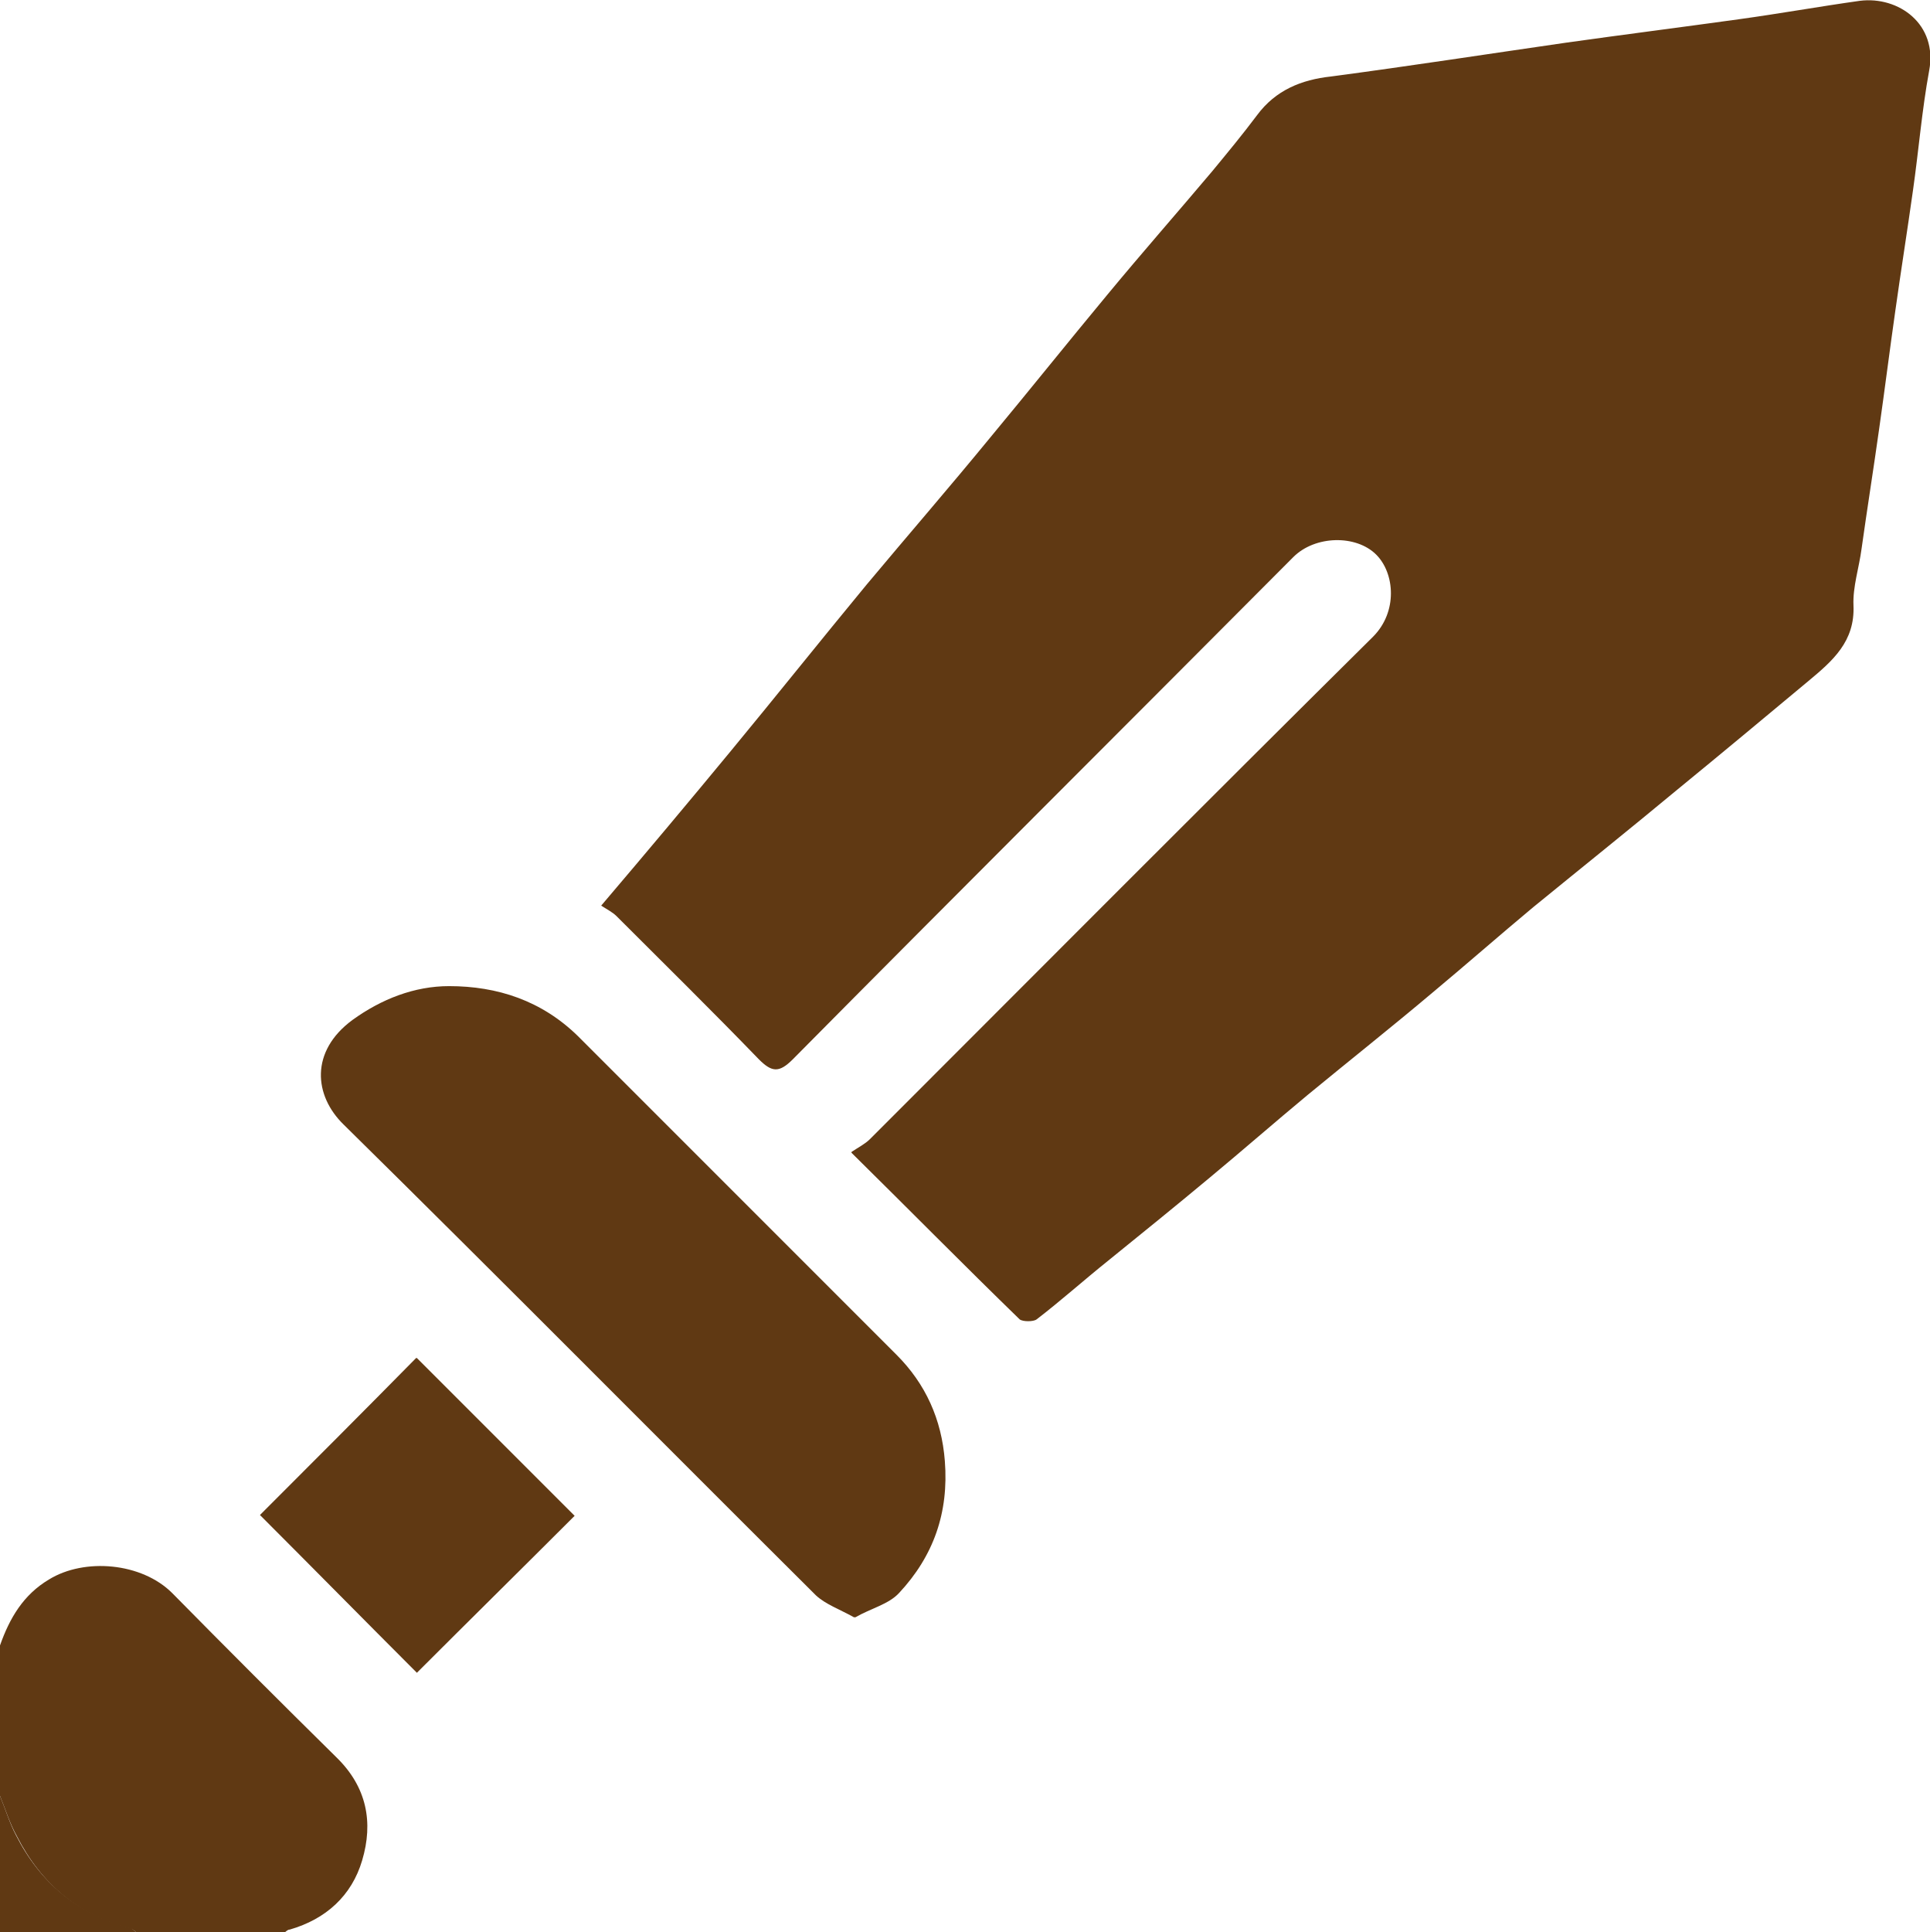
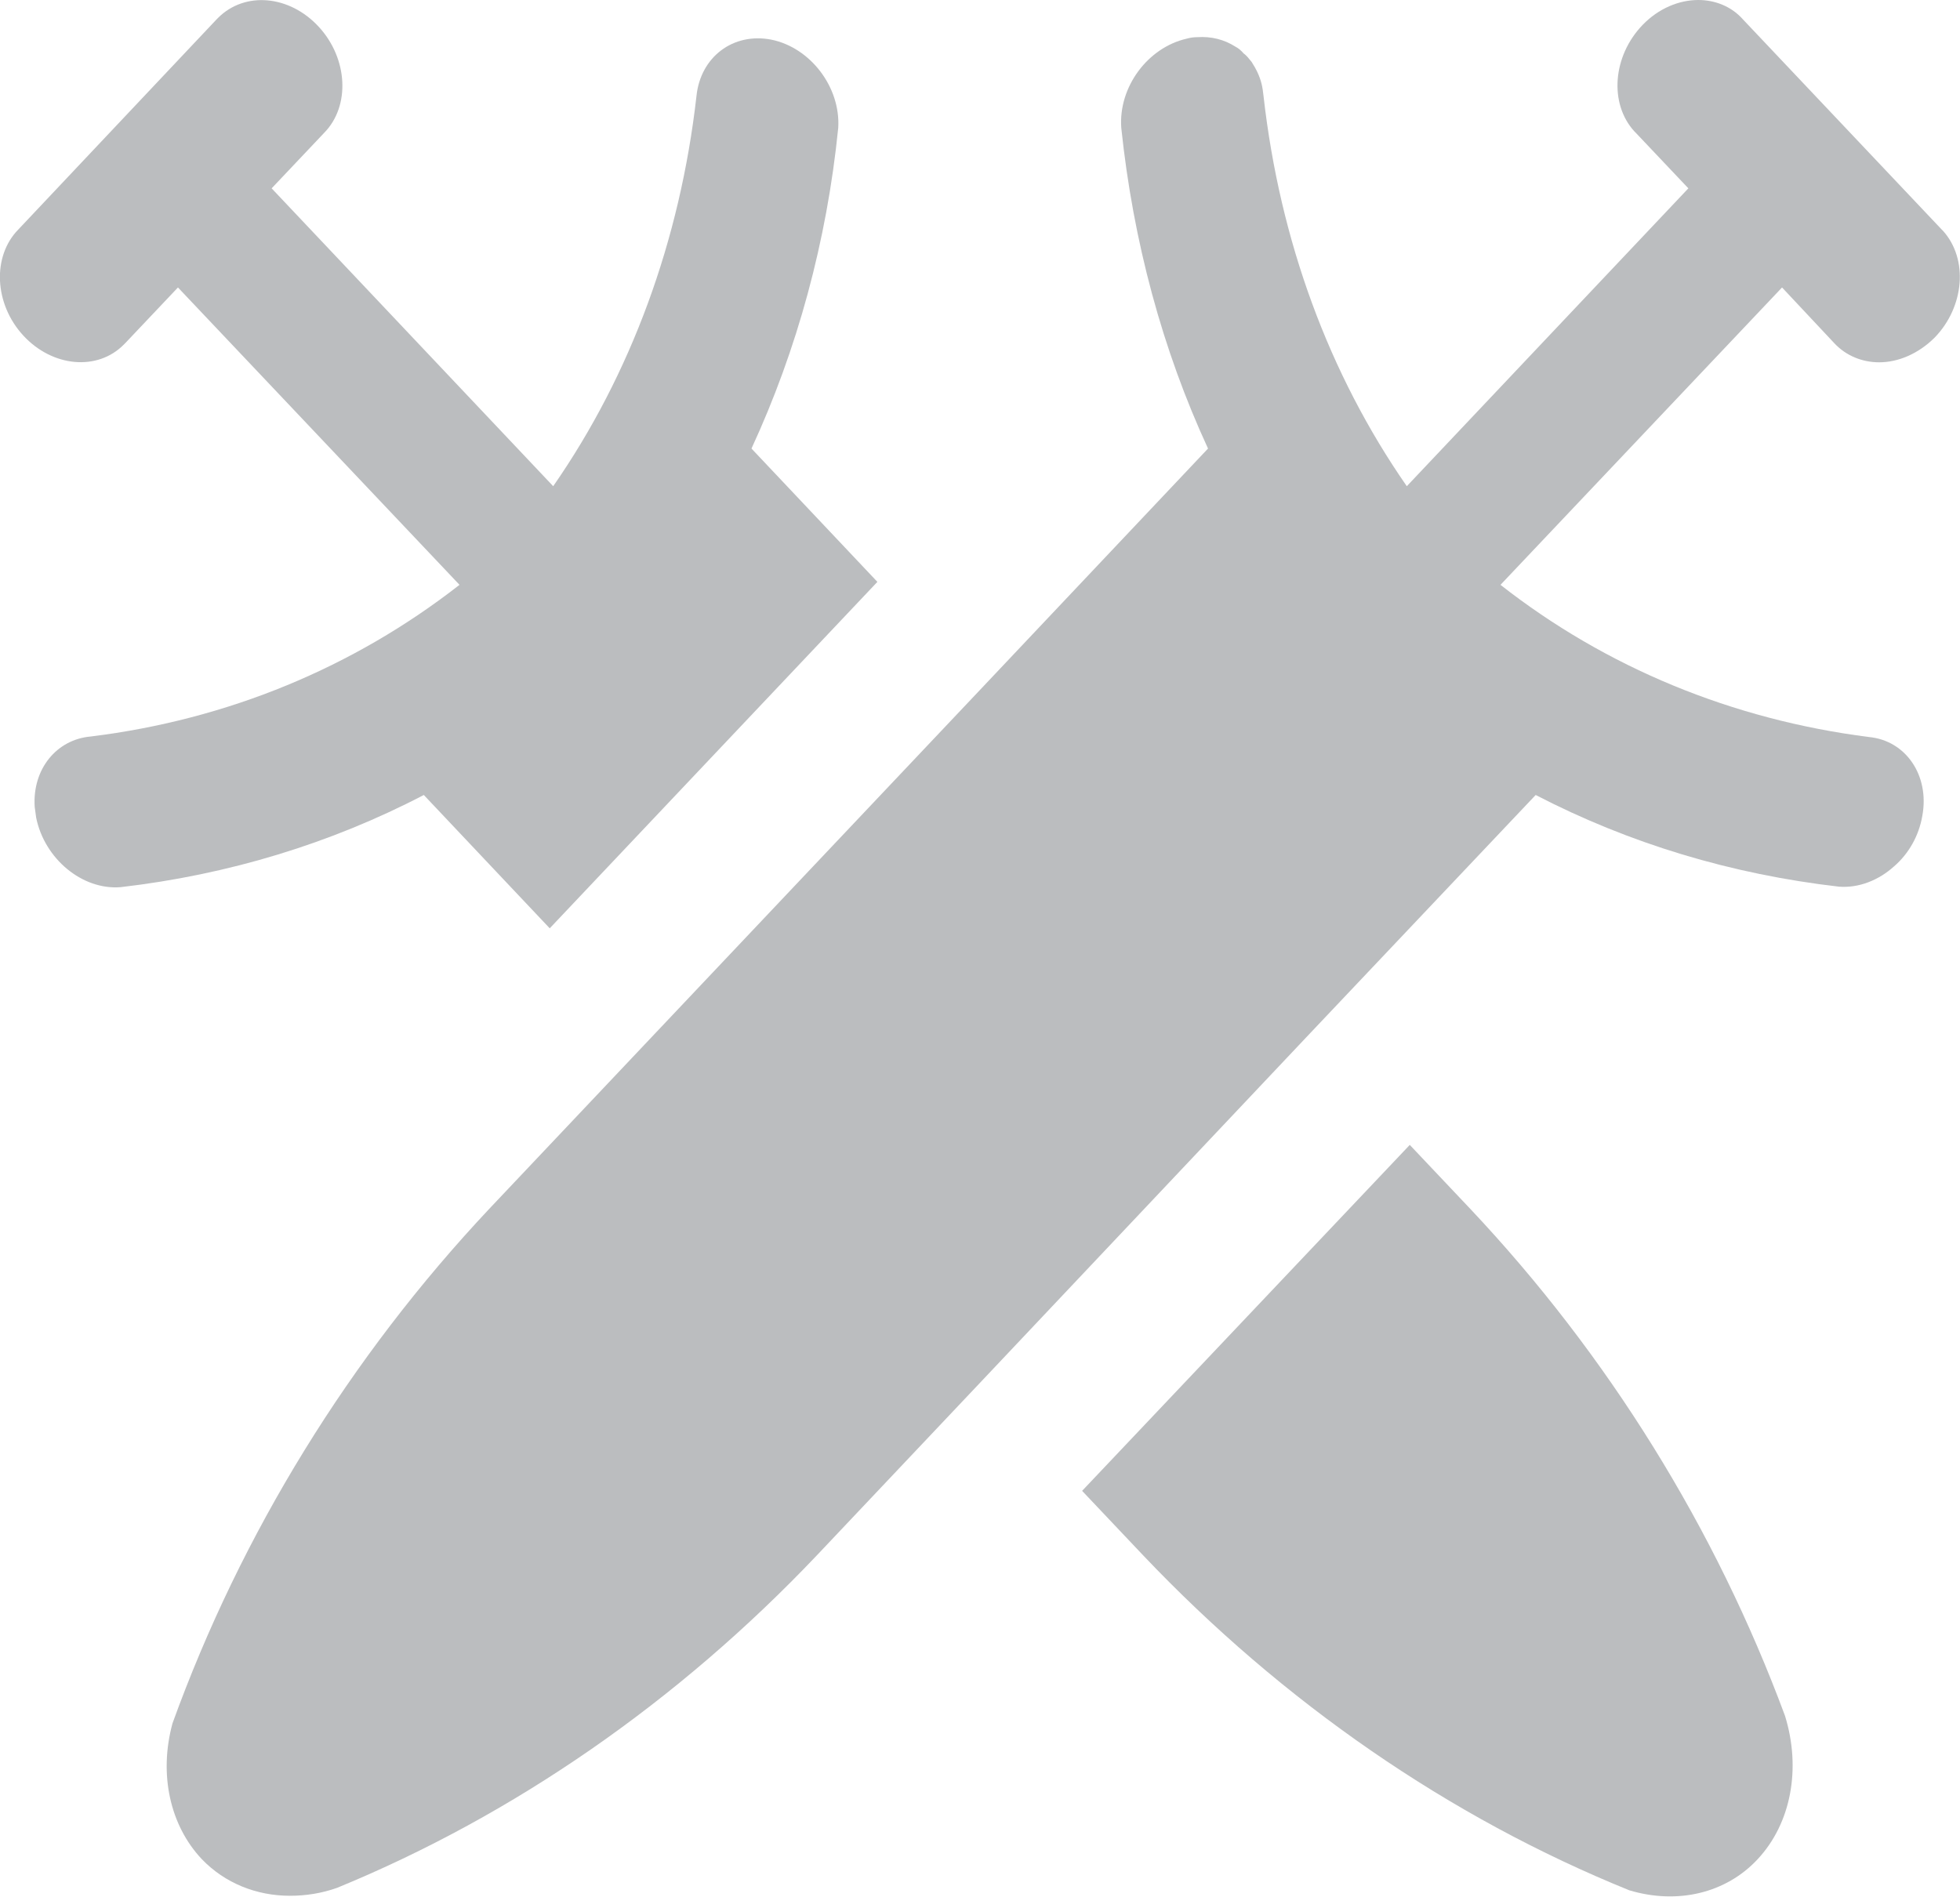
- <svg xmlns="http://www.w3.org/2000/svg" id="Layer_2" data-name="Layer 2" viewBox="0 0 23.98 24">
+ <svg xmlns="http://www.w3.org/2000/svg" id="Layer_2" data-name="Layer 2" viewBox="0 0 39.54 38.26">
  <defs>
    <style>
      .cls-1 {
-         fill: #603913;
+         fill: #bbbdbf;
      }
    </style>
  </defs>
  <g id="Common">
    <g>
-       <path class="cls-1" d="m0,20.44c.12-.34.29-.63.61-.82.44-.27,1.15-.21,1.53.17.67.68,1.35,1.36,2.04,2.04.38.37.46.81.32,1.28-.13.44-.45.73-.9.86-.03,0-.05.03-.07.04h-1.83s-.04-.04-.07-.05c-.65-.16-1.12-.56-1.42-1.15C.12,22.65.07,22.48,0,22.31c0-.62,0-1.25,0-1.87Z" />
-       <path class="cls-1" d="m0,22.31c.07.17.12.34.2.49.3.59.77.98,1.42,1.15.02,0,.04.03.07.05H0c0-.56,0-1.12,0-1.69Z" />
-       <path class="cls-1" d="m10.58,14.31c.09-.06.17-.1.23-.16,2.08-2.08,4.16-4.17,6.25-6.24.31-.31.27-.79.04-1.02-.25-.25-.76-.24-1.03.03-2.07,2.08-4.15,4.15-6.22,6.24-.17.17-.26.16-.42,0-.58-.6-1.18-1.19-1.77-1.78-.05-.05-.13-.09-.19-.13.57-.67,1.09-1.29,1.61-1.92.57-.69,1.12-1.38,1.69-2.07.51-.61,1.03-1.21,1.53-1.82.49-.59.97-1.19,1.46-1.78.43-.52.87-1.02,1.3-1.53.19-.23.38-.46.56-.7.23-.31.55-.44.92-.48.98-.13,1.95-.28,2.92-.42.71-.1,1.42-.19,2.14-.29.51-.07,1.01-.16,1.51-.23.48-.06.97.29.86.87-.09.49-.13.99-.2,1.48-.07.5-.15,1-.22,1.5-.07.49-.13.97-.2,1.46-.07.5-.15,1-.22,1.5-.03.23-.11.47-.1.7.02.45-.26.69-.56.94-.54.45-1.08.9-1.63,1.35-.59.49-1.19.97-1.79,1.46-.42.35-.83.71-1.25,1.06-.51.43-1.04.85-1.55,1.27-.41.34-.81.69-1.22,1.03-.42.35-.84.69-1.26,1.03-.3.24-.59.5-.89.73-.04.03-.17.03-.21,0-.69-.67-1.36-1.35-2.09-2.07Z" />
-       <path class="cls-1" d="m10.61,20.09c-.18-.1-.35-.16-.47-.27-1.96-1.95-3.9-3.91-5.87-5.85-.37-.36-.42-.91.11-1.3.36-.26.77-.42,1.2-.42.6,0,1.15.18,1.6.62,1.32,1.32,2.64,2.64,3.96,3.96.36.36.56.8.6,1.32.05.64-.14,1.18-.57,1.64-.13.14-.35.19-.54.3Z" />
-       <path class="cls-1" d="m5.18,16.87c.64.64,1.3,1.3,1.96,1.96-.65.65-1.31,1.3-1.96,1.95-.65-.65-1.3-1.31-1.95-1.96.63-.63,1.29-1.29,1.94-1.95Z" />
+       <path class="cls-1" d="m17.7,11.74l-6.61,6.99-2.54-2.69c-1.88.98-3.95,1.61-6.12,1.86-.77.06-1.53-.57-1.7-1.4-.01-.08-.02-.15-.03-.22-.05-.76.44-1.36,1.13-1.42,2.76-.34,5.3-1.39,7.44-3.06L3.59,5.8l-1.06,1.12s-.02.02-.03.03c-.53.54-1.44.46-2.03-.18-.59-.64-.63-1.6-.1-2.14L4.37.39s.02-.02.03-.03c.54-.54,1.44-.46,2.03.18s.64,1.6.11,2.14l-1.06,1.12,5.68,6.01c1.57-2.26,2.56-4.96,2.89-7.87.08-.79.74-1.29,1.51-1.14.79.16,1.4.96,1.35,1.78-.23,2.29-.83,4.48-1.75,6.47l2.54,2.69Z" />
+       <path class="cls-1" d="m35.46,37.51c-.64.69-1.62.92-2.59.63-3.63-1.47-6.99-3.79-9.81-6.76l-1.23-1.3,6.61-6.98,1.22,1.29c2.78,2.95,4.95,6.45,6.35,10.23.33,1.07.12,2.17-.55,2.89Z" />
+       <path class="cls-1" d="m35.95,5.8l-5.68,6c2.13,1.67,4.68,2.72,7.43,3.07.75.07,1.23.78,1.08,1.59-.07.41-.28.77-.57,1.02-.31.28-.71.44-1.11.41-2.17-.25-4.23-.87-6.12-1.85l-4.61,4.87-6.6,6.99-3.29,3.48c-2.79,2.94-6.1,5.24-9.68,6.71-.31.11-.63.16-.95.16-.67,0-1.31-.25-1.78-.74-.64-.68-.87-1.71-.59-2.74,1.39-3.84,3.58-7.39,6.39-10.38l3.29-3.48,6.61-6.99,4.6-4.87c-.92-1.99-1.51-4.18-1.75-6.47-.06-.82.53-1.62,1.32-1.8.07-.02.14-.03.21-.03.29-.02.55.05.77.19.06.03.12.08.17.14.06.04.11.11.16.17h0c.09.14.16.28.2.44.02.08.03.16.04.25.33,2.92,1.32,5.61,2.89,7.87l5.68-6.01-1.06-1.12-.03-.03c-.51-.56-.44-1.52.17-2.15.32-.33.73-.5,1.12-.5.34,0,.67.13.9.39l4.01,4.24s.02.02.03.03c.51.57.43,1.53-.17,2.15-.33.33-.74.5-1.12.5-.34,0-.67-.13-.91-.39l-1.05-1.12Z" />
    </g>
  </g>
</svg>
